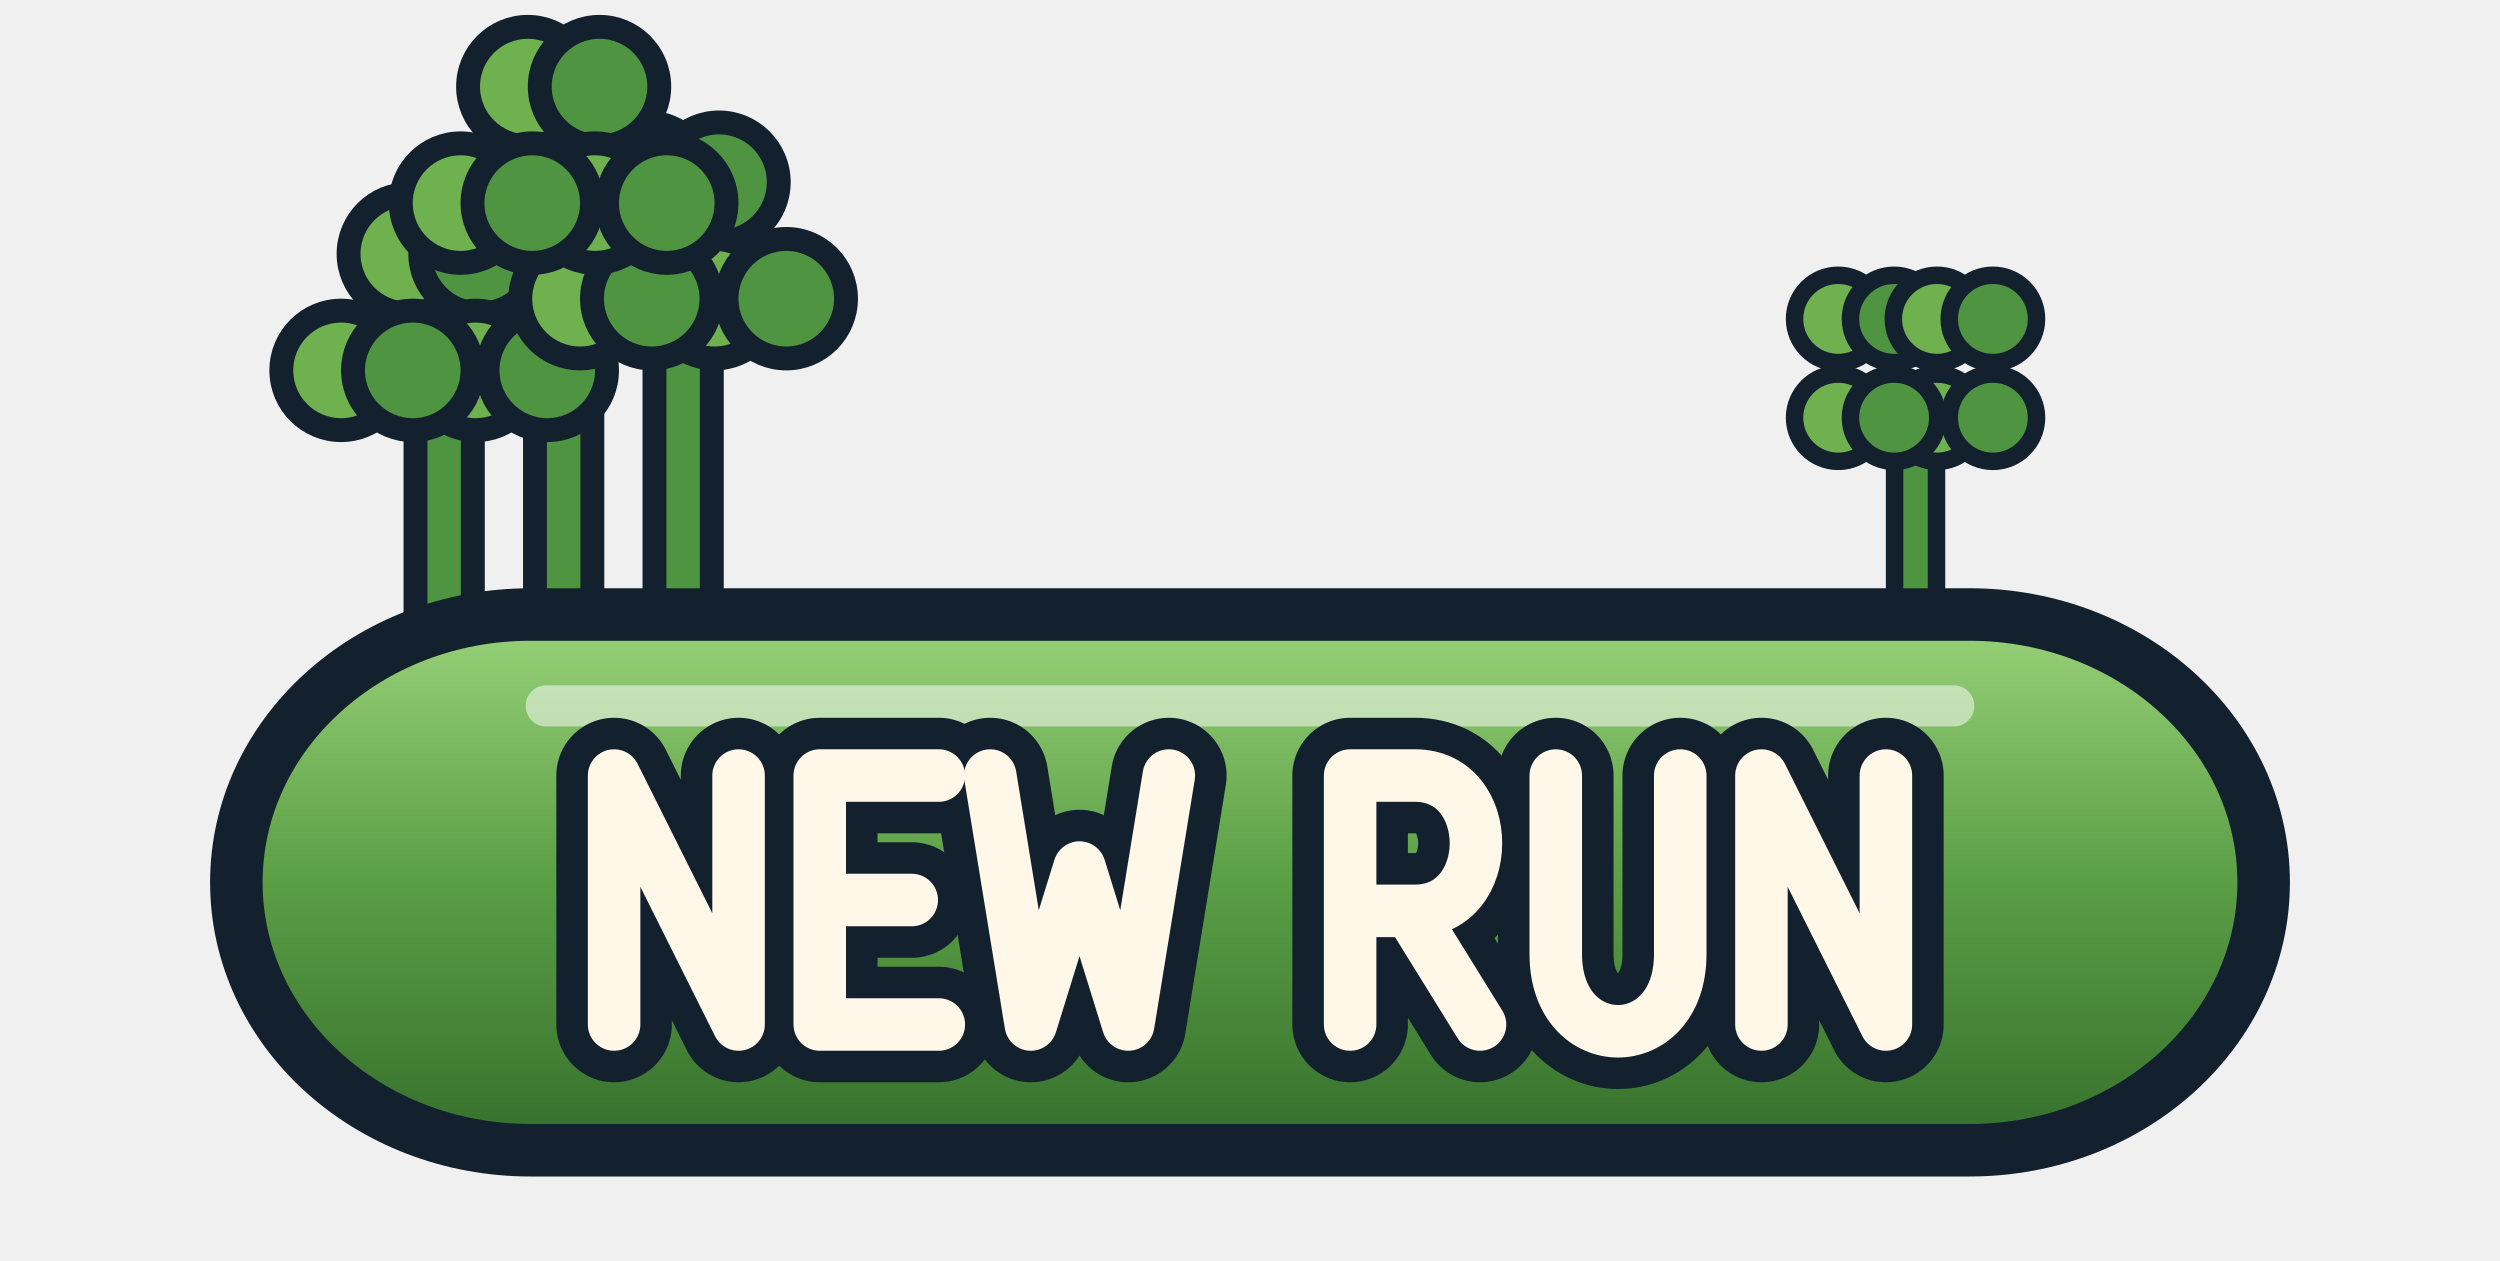
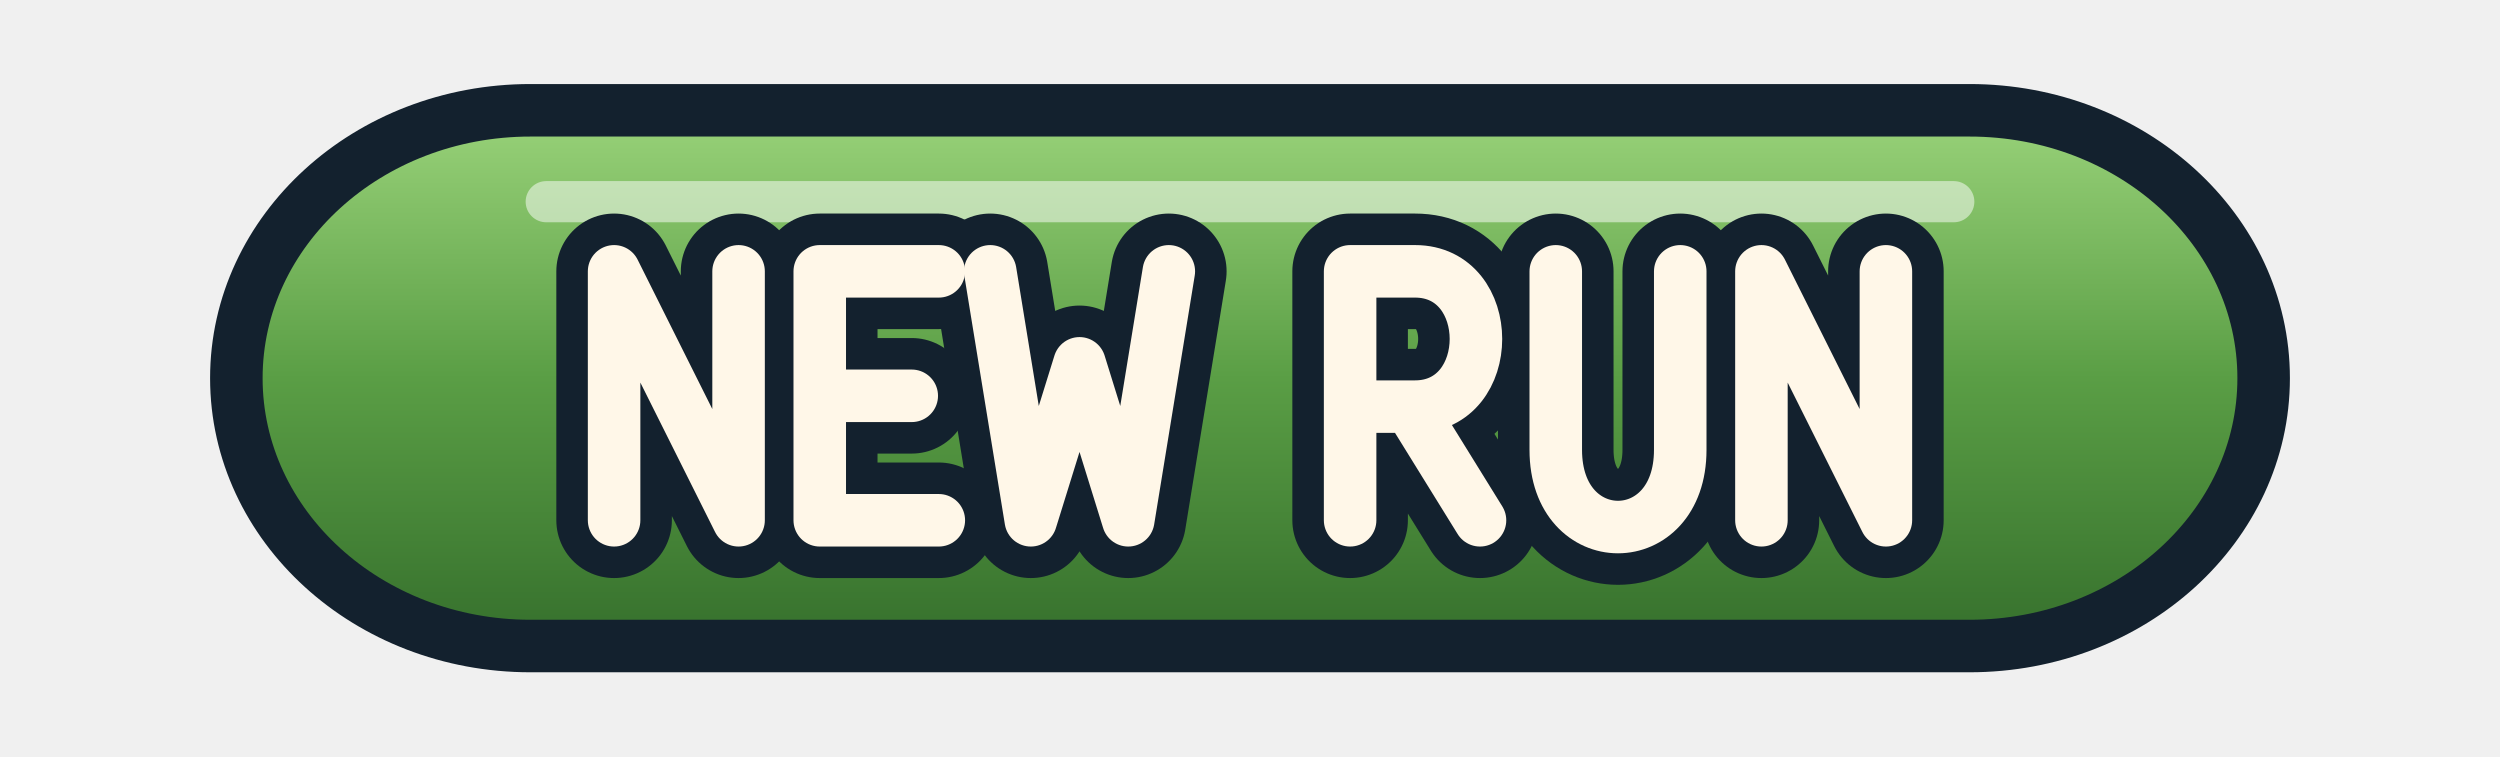
- <svg xmlns="http://www.w3.org/2000/svg" viewBox="0 0 237.994 120" width="237.994" height="120">
+ <svg xmlns="http://www.w3.org/2000/svg" viewBox="0 0 237.994 72" width="237.994" height="72">
  <defs>
    <linearGradient id="g" x1="0" y1="0" x2="0" y2="1">
      <stop offset="0" stop-color="#9ad37a" />
      <stop offset="0.5" stop-color="#5a9e45" />
      <stop offset="1" stop-color="#356f2c" />
    </linearGradient>
  </defs>
-   <g transform="translate(53.6589 60) rotate(0) scale(1.1375) translate(-32 -62)">
-     <g stroke-linejoin="round" stroke-linecap="round">
-       <path d="M22 62 V40" fill="none" stroke="#13212e" stroke-width="6.8" />
-       <path d="M22 62 V40" fill="none" stroke="#4f9440" stroke-width="2.8" />
-       <path d="M42 62 V34" fill="none" stroke="#13212e" stroke-width="6.8" />
-       <path d="M42 62 V34" fill="none" stroke="#4f9440" stroke-width="2.8" />
-       <path d="M32 62 V26" fill="none" stroke="#13212e" stroke-width="6.8" />
-       <path d="M32 62 V26" fill="none" stroke="#4f9440" stroke-width="2.8" />
-       <circle cx="19" cy="30.5" r="5" fill="#6fb04f" stroke="#13212e" stroke-width="2" />
-       <circle cx="25" cy="30.5" r="5" fill="#4f9440" stroke="#13212e" stroke-width="2" />
-       <circle cx="24.629" cy="40.25" r="5" fill="#6fb04f" stroke="#13212e" stroke-width="2" />
-       <circle cx="30.629" cy="40.25" r="5" fill="#4f9440" stroke="#13212e" stroke-width="2" />
-       <circle cx="13.371" cy="40.25" r="5" fill="#6fb04f" stroke="#13212e" stroke-width="2" />
-       <circle cx="19.371" cy="40.25" r="5" fill="#4f9440" stroke="#13212e" stroke-width="2" />
-       <circle cx="39" cy="24.5" r="5" fill="#6fb04f" stroke="#13212e" stroke-width="2" />
-       <circle cx="45" cy="24.5" r="5" fill="#4f9440" stroke="#13212e" stroke-width="2" />
-       <circle cx="44.629" cy="34.25" r="5" fill="#6fb04f" stroke="#13212e" stroke-width="2" />
-       <circle cx="50.629" cy="34.25" r="5" fill="#4f9440" stroke="#13212e" stroke-width="2" />
-       <circle cx="33.371" cy="34.25" r="5" fill="#6fb04f" stroke="#13212e" stroke-width="2" />
-       <circle cx="39.371" cy="34.25" r="5" fill="#4f9440" stroke="#13212e" stroke-width="2" />
-       <circle cx="29" cy="16.5" r="5" fill="#6fb04f" stroke="#13212e" stroke-width="2" />
-       <circle cx="35" cy="16.5" r="5" fill="#4f9440" stroke="#13212e" stroke-width="2" />
-       <circle cx="34.629" cy="26.25" r="5" fill="#6fb04f" stroke="#13212e" stroke-width="2" />
-       <circle cx="40.629" cy="26.25" r="5" fill="#4f9440" stroke="#13212e" stroke-width="2" />
-       <circle cx="23.371" cy="26.25" r="5" fill="#6fb04f" stroke="#13212e" stroke-width="2" />
-       <circle cx="29.371" cy="26.25" r="5" fill="#4f9440" stroke="#13212e" stroke-width="2" />
-     </g>
-   </g>
-   <g transform="translate(182.355 60) rotate(0) scale(0.83125) translate(-32 -62)">
-     <g stroke-linejoin="round" stroke-linecap="round">
-       <path d="M32 62 V38" fill="none" stroke="#13212e" stroke-width="6.8" />
-       <path d="M32 62 V38" fill="none" stroke="#4f9440" stroke-width="2.8" />
-       <circle cx="23.143" cy="26.343" r="5" fill="#6fb04f" stroke="#13212e" stroke-width="2" />
-       <circle cx="29.543" cy="26.343" r="5" fill="#4f9440" stroke="#13212e" stroke-width="2" />
-       <circle cx="34.457" cy="26.343" r="5" fill="#6fb04f" stroke="#13212e" stroke-width="2" />
-       <circle cx="40.857" cy="26.343" r="5" fill="#4f9440" stroke="#13212e" stroke-width="2" />
-       <circle cx="34.457" cy="37.657" r="5" fill="#6fb04f" stroke="#13212e" stroke-width="2" />
-       <circle cx="40.857" cy="37.657" r="5" fill="#4f9440" stroke="#13212e" stroke-width="2" />
-       <circle cx="23.143" cy="37.657" r="5" fill="#6fb04f" stroke="#13212e" stroke-width="2" />
-       <circle cx="29.543" cy="37.657" r="5" fill="#4f9440" stroke="#13212e" stroke-width="2" />
-     </g>
-   </g>
-   <rect x="22.5" y="58.5" width="192.994" height="51" rx="28" fill="url(#g)" stroke="#13212e" stroke-width="5" />
-   <path d="M52 67.2 H185.994" stroke="#fff" stroke-width="3.92" stroke-linecap="round" opacity="0.5" />
-   <g transform="translate(56.4 72.8) scale(0.2576)" fill="none" stroke-linejoin="round" stroke-linecap="round">
+   <rect x="22.5" y="10.5" width="192.994" height="51" rx="28" fill="url(#g)" stroke="#13212e" stroke-width="5" />
+   <path d="M52 19.2 H185.994" stroke="#fff" stroke-width="3.92" stroke-linecap="round" opacity="0.5" />
+   <g transform="translate(56.4 24.8) scale(0.2576)" fill="none" stroke-linejoin="round" stroke-linecap="round">
    <g stroke="#13212e" stroke-width="42.702">
      <path d="M8 96 V4 L54 96 V4" transform="translate(0 0) scale(1)" />
      <path d="M52 4 H8 V96 H52 M8 50 H42" transform="translate(76 0) scale(1)" />
      <path d="M3 4 L18 96 L36 38 L54 96 L69 4" transform="translate(144 0) scale(1)" />
      <path d="M8 96 V4 H32 C62 4 62 54 32 54 H8 M30 54 L56 96" transform="translate(272 0) scale(1)" />
      <path d="M8 4 V70 C8 108 54 108 54 70 V4" transform="translate(348 0) scale(1)" />
      <path d="M8 96 V4 L54 96 V4" transform="translate(424 0) scale(1)" />
    </g>
    <g stroke="#fff7e8" stroke-width="19.41">
      <path d="M8 96 V4 L54 96 V4" transform="translate(0 0) scale(1)" />
      <path d="M52 4 H8 V96 H52 M8 50 H42" transform="translate(76 0) scale(1)" />
      <path d="M3 4 L18 96 L36 38 L54 96 L69 4" transform="translate(144 0) scale(1)" />
      <path d="M8 96 V4 H32 C62 4 62 54 32 54 H8 M30 54 L56 96" transform="translate(272 0) scale(1)" />
      <path d="M8 4 V70 C8 108 54 108 54 70 V4" transform="translate(348 0) scale(1)" />
      <path d="M8 96 V4 L54 96 V4" transform="translate(424 0) scale(1)" />
    </g>
  </g>
</svg>
